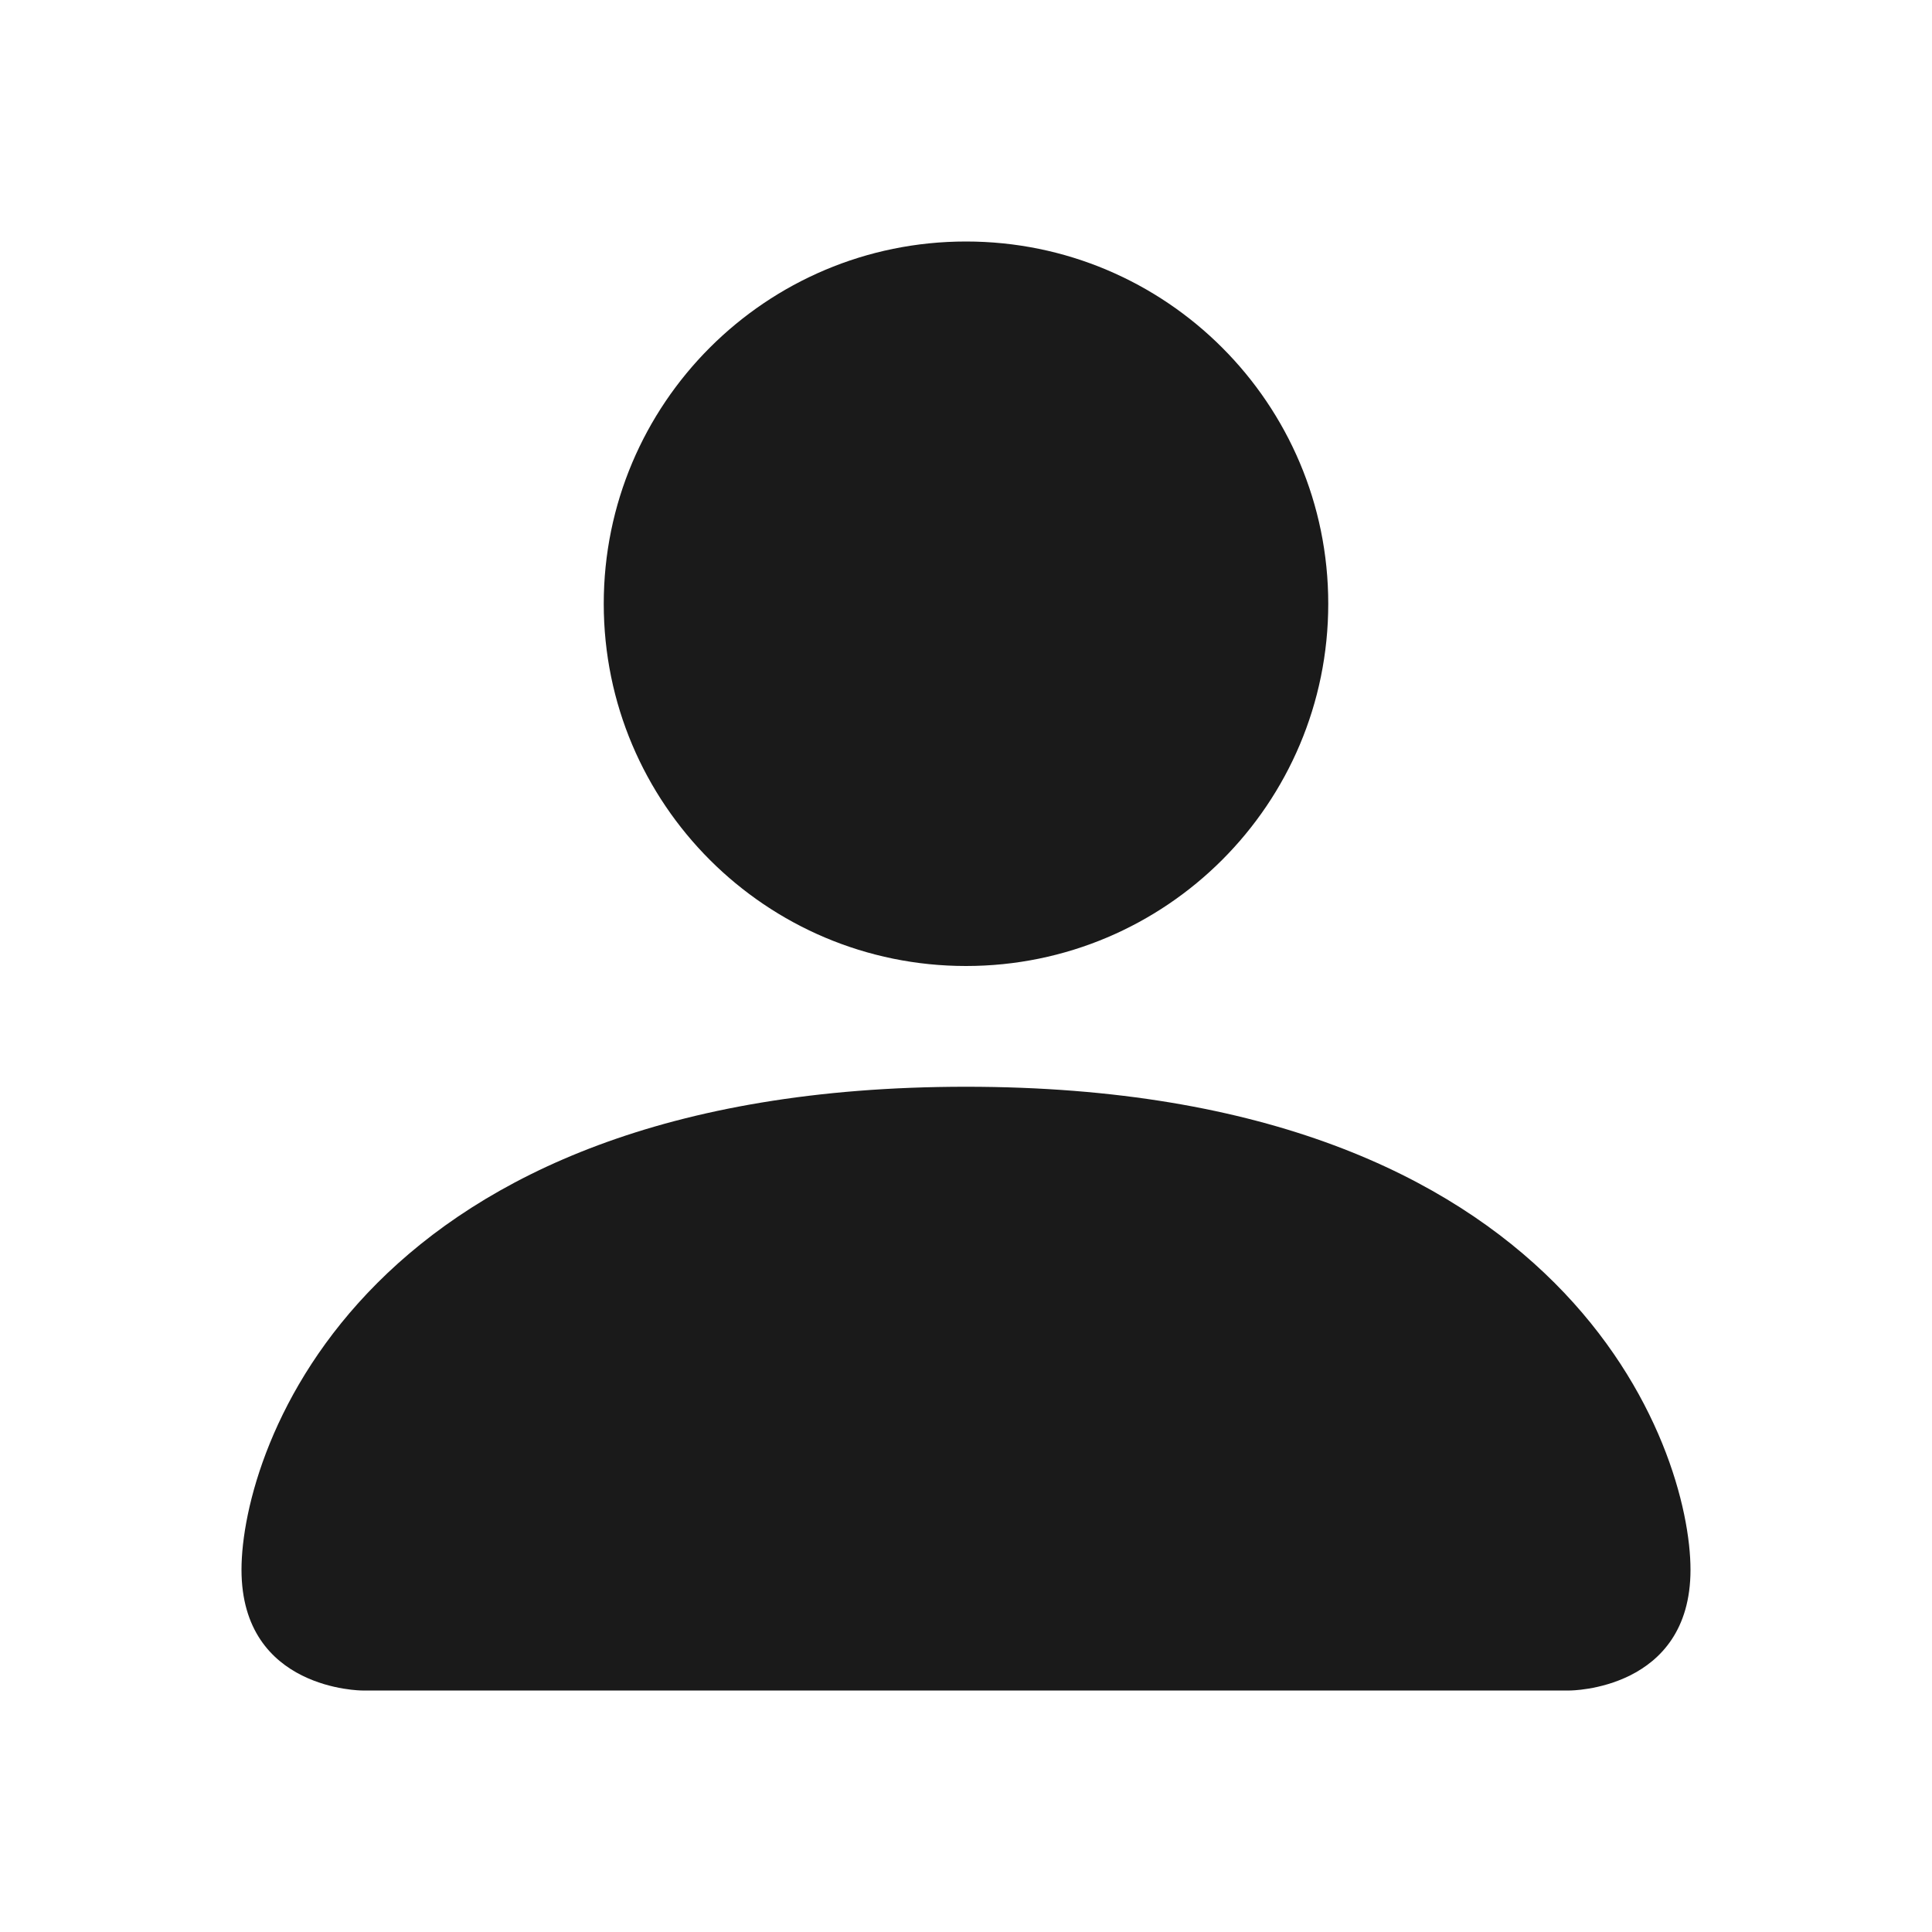
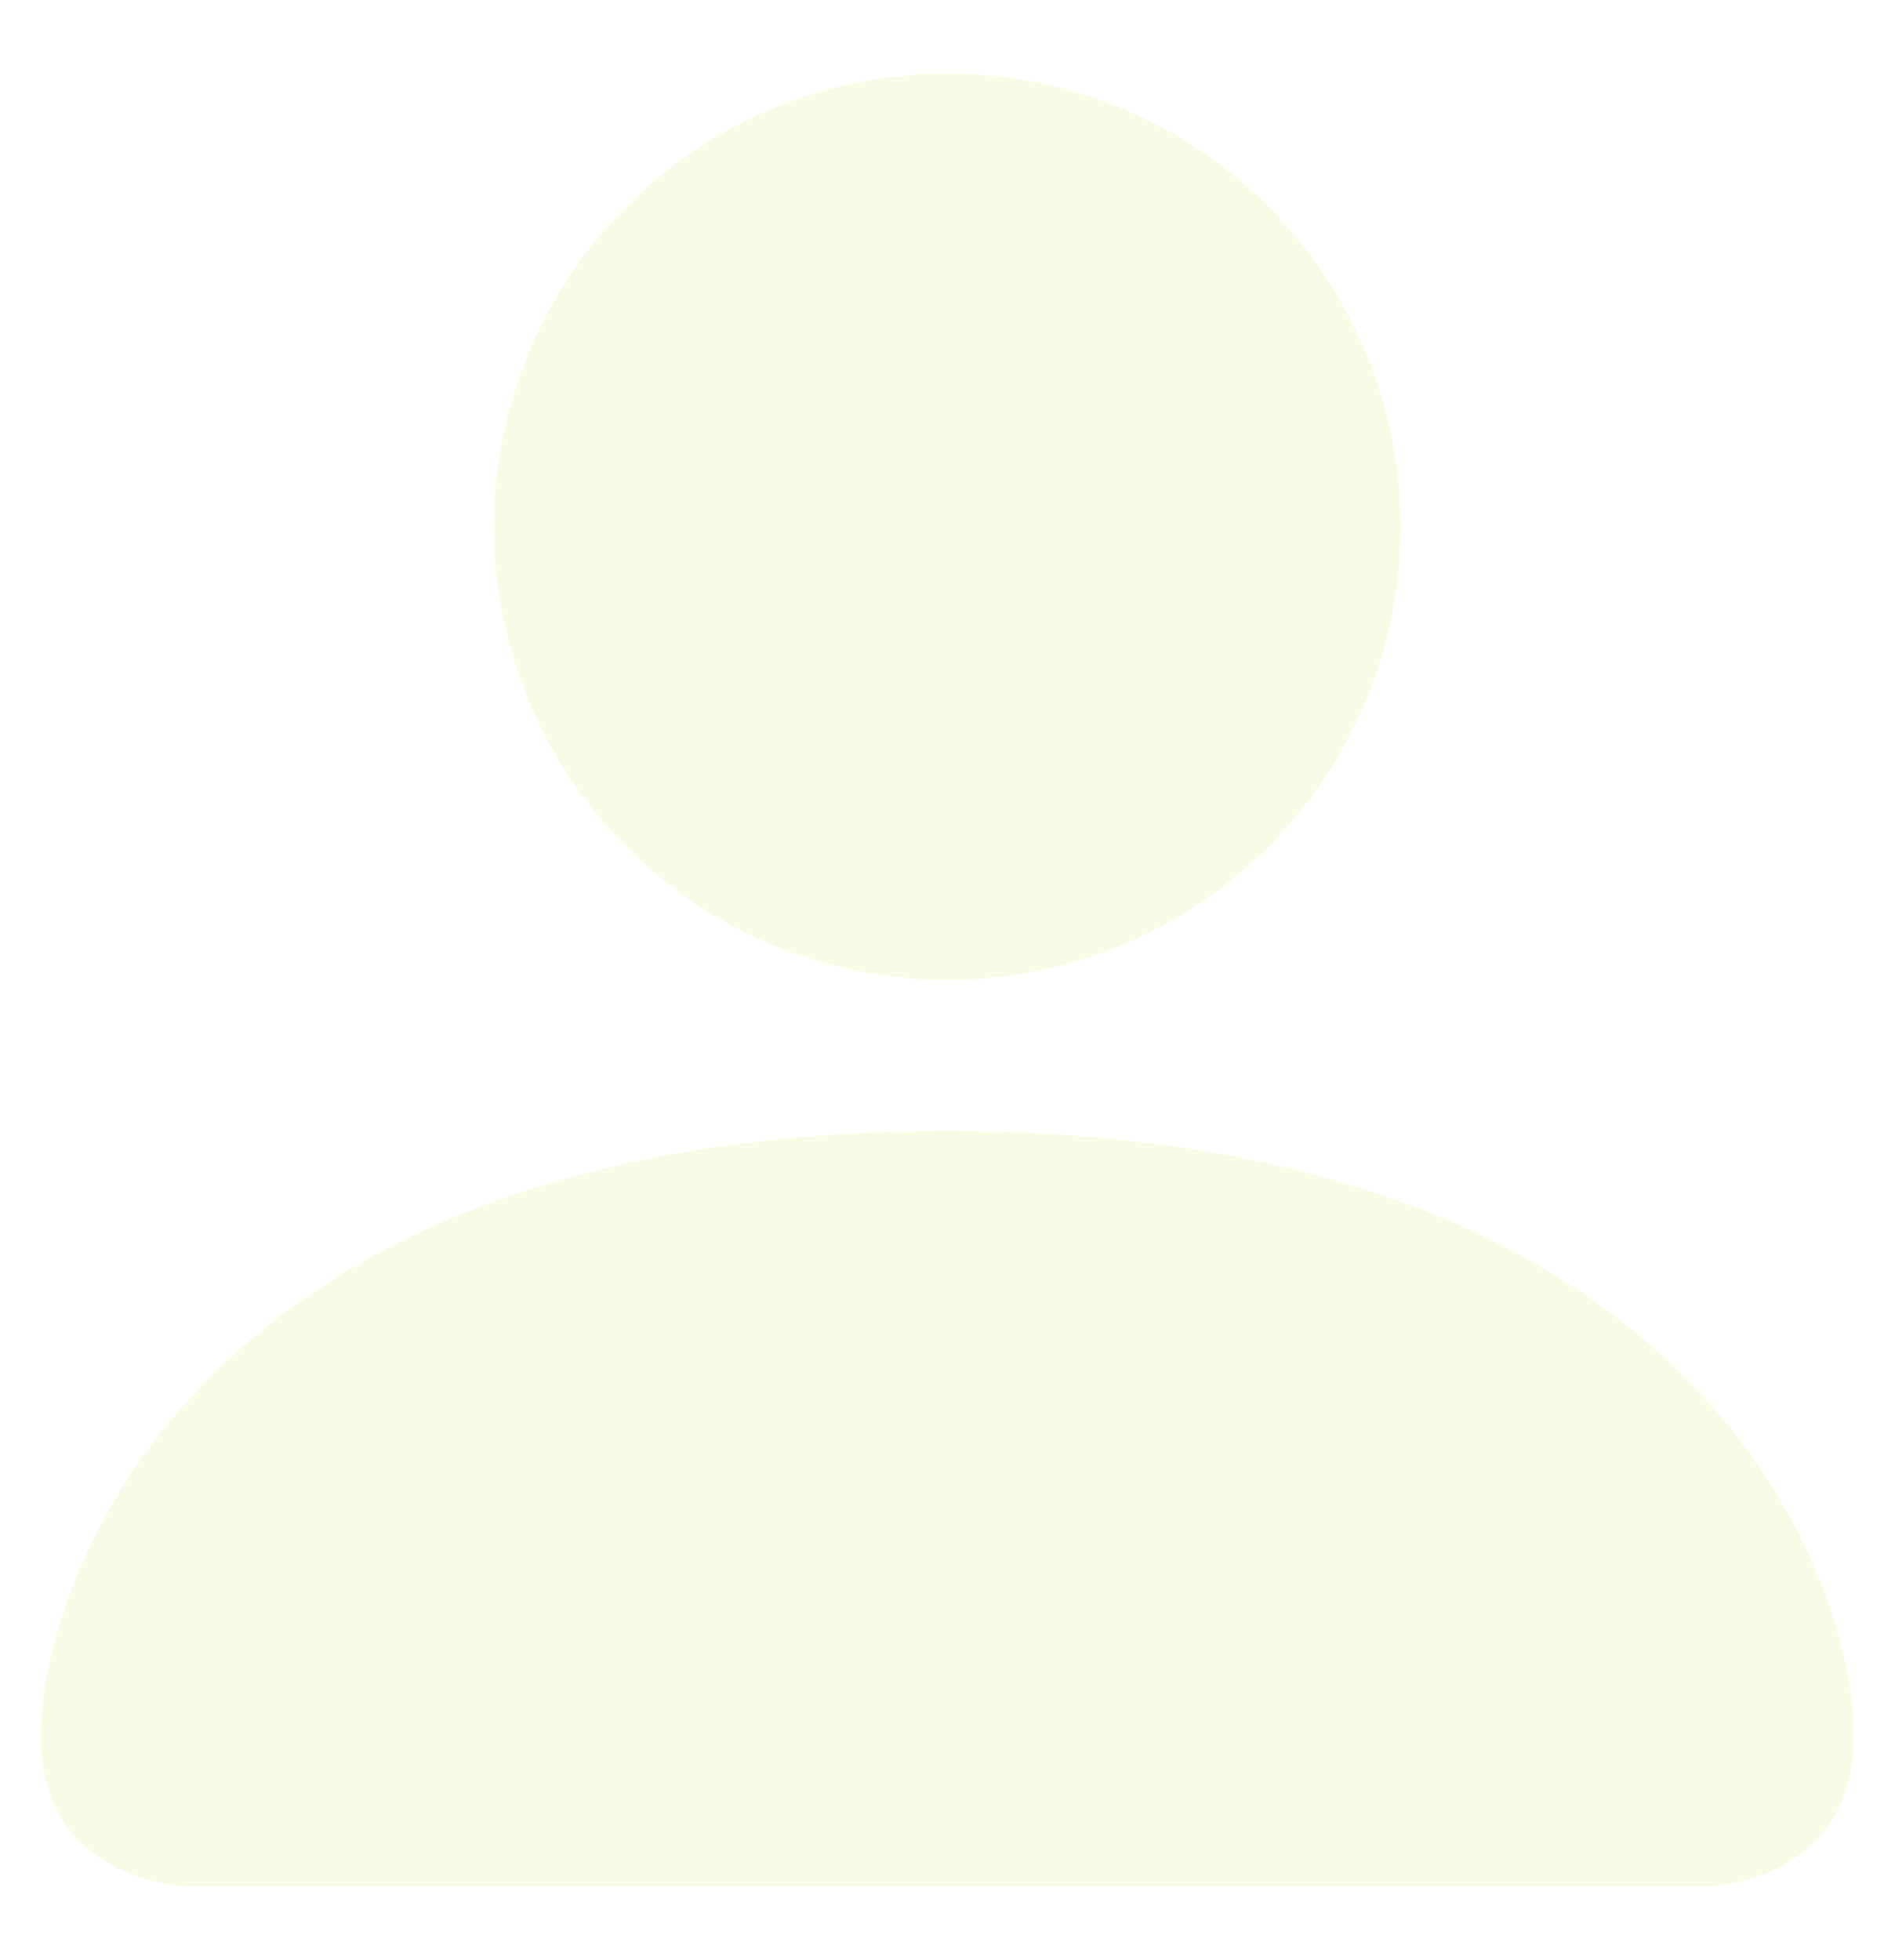
- <svg xmlns="http://www.w3.org/2000/svg" viewBox="0,0,16,16" width="64" height="64" stroke-width="1" transform="rotate(0) matrix(1 0 0 1 0 0)">
-   <path fill="#1a1a1a" d="M3 14s-1 0-1-1s1-4 6-4s6 3 6 4s-1 1-1 1zm5-6a3 3 0 1 0 0-6a3 3 0 0 0 0 6" />
+ <svg xmlns="http://www.w3.org/2000/svg" width="29" height="30" viewBox="0 0 29 30" fill="none">
+   <g id="Profile">
+     <path id="Vector" d="M2.938 28.875C2.938 28.875 0.625 28.875 0.625 26.562C0.625 24.25 2.938 17.312 14.5 17.312C26.062 17.312 28.375 24.25 28.375 26.562C28.375 28.875 26.062 28.875 26.062 28.875H2.938ZM14.5 15C16.34 15 18.105 14.269 19.406 12.968C20.707 11.667 21.438 9.902 21.438 8.062C21.438 6.223 20.707 4.458 19.406 3.157C18.105 1.856 16.34 1.125 14.5 1.125C12.66 1.125 10.896 1.856 9.594 3.157C8.293 4.458 7.562 6.223 7.562 8.062C7.562 9.902 8.293 11.667 9.594 12.968C10.896 14.269 12.66 15 14.5 15Z" fill="#FAFBE6" />
+   </g>
</svg>
